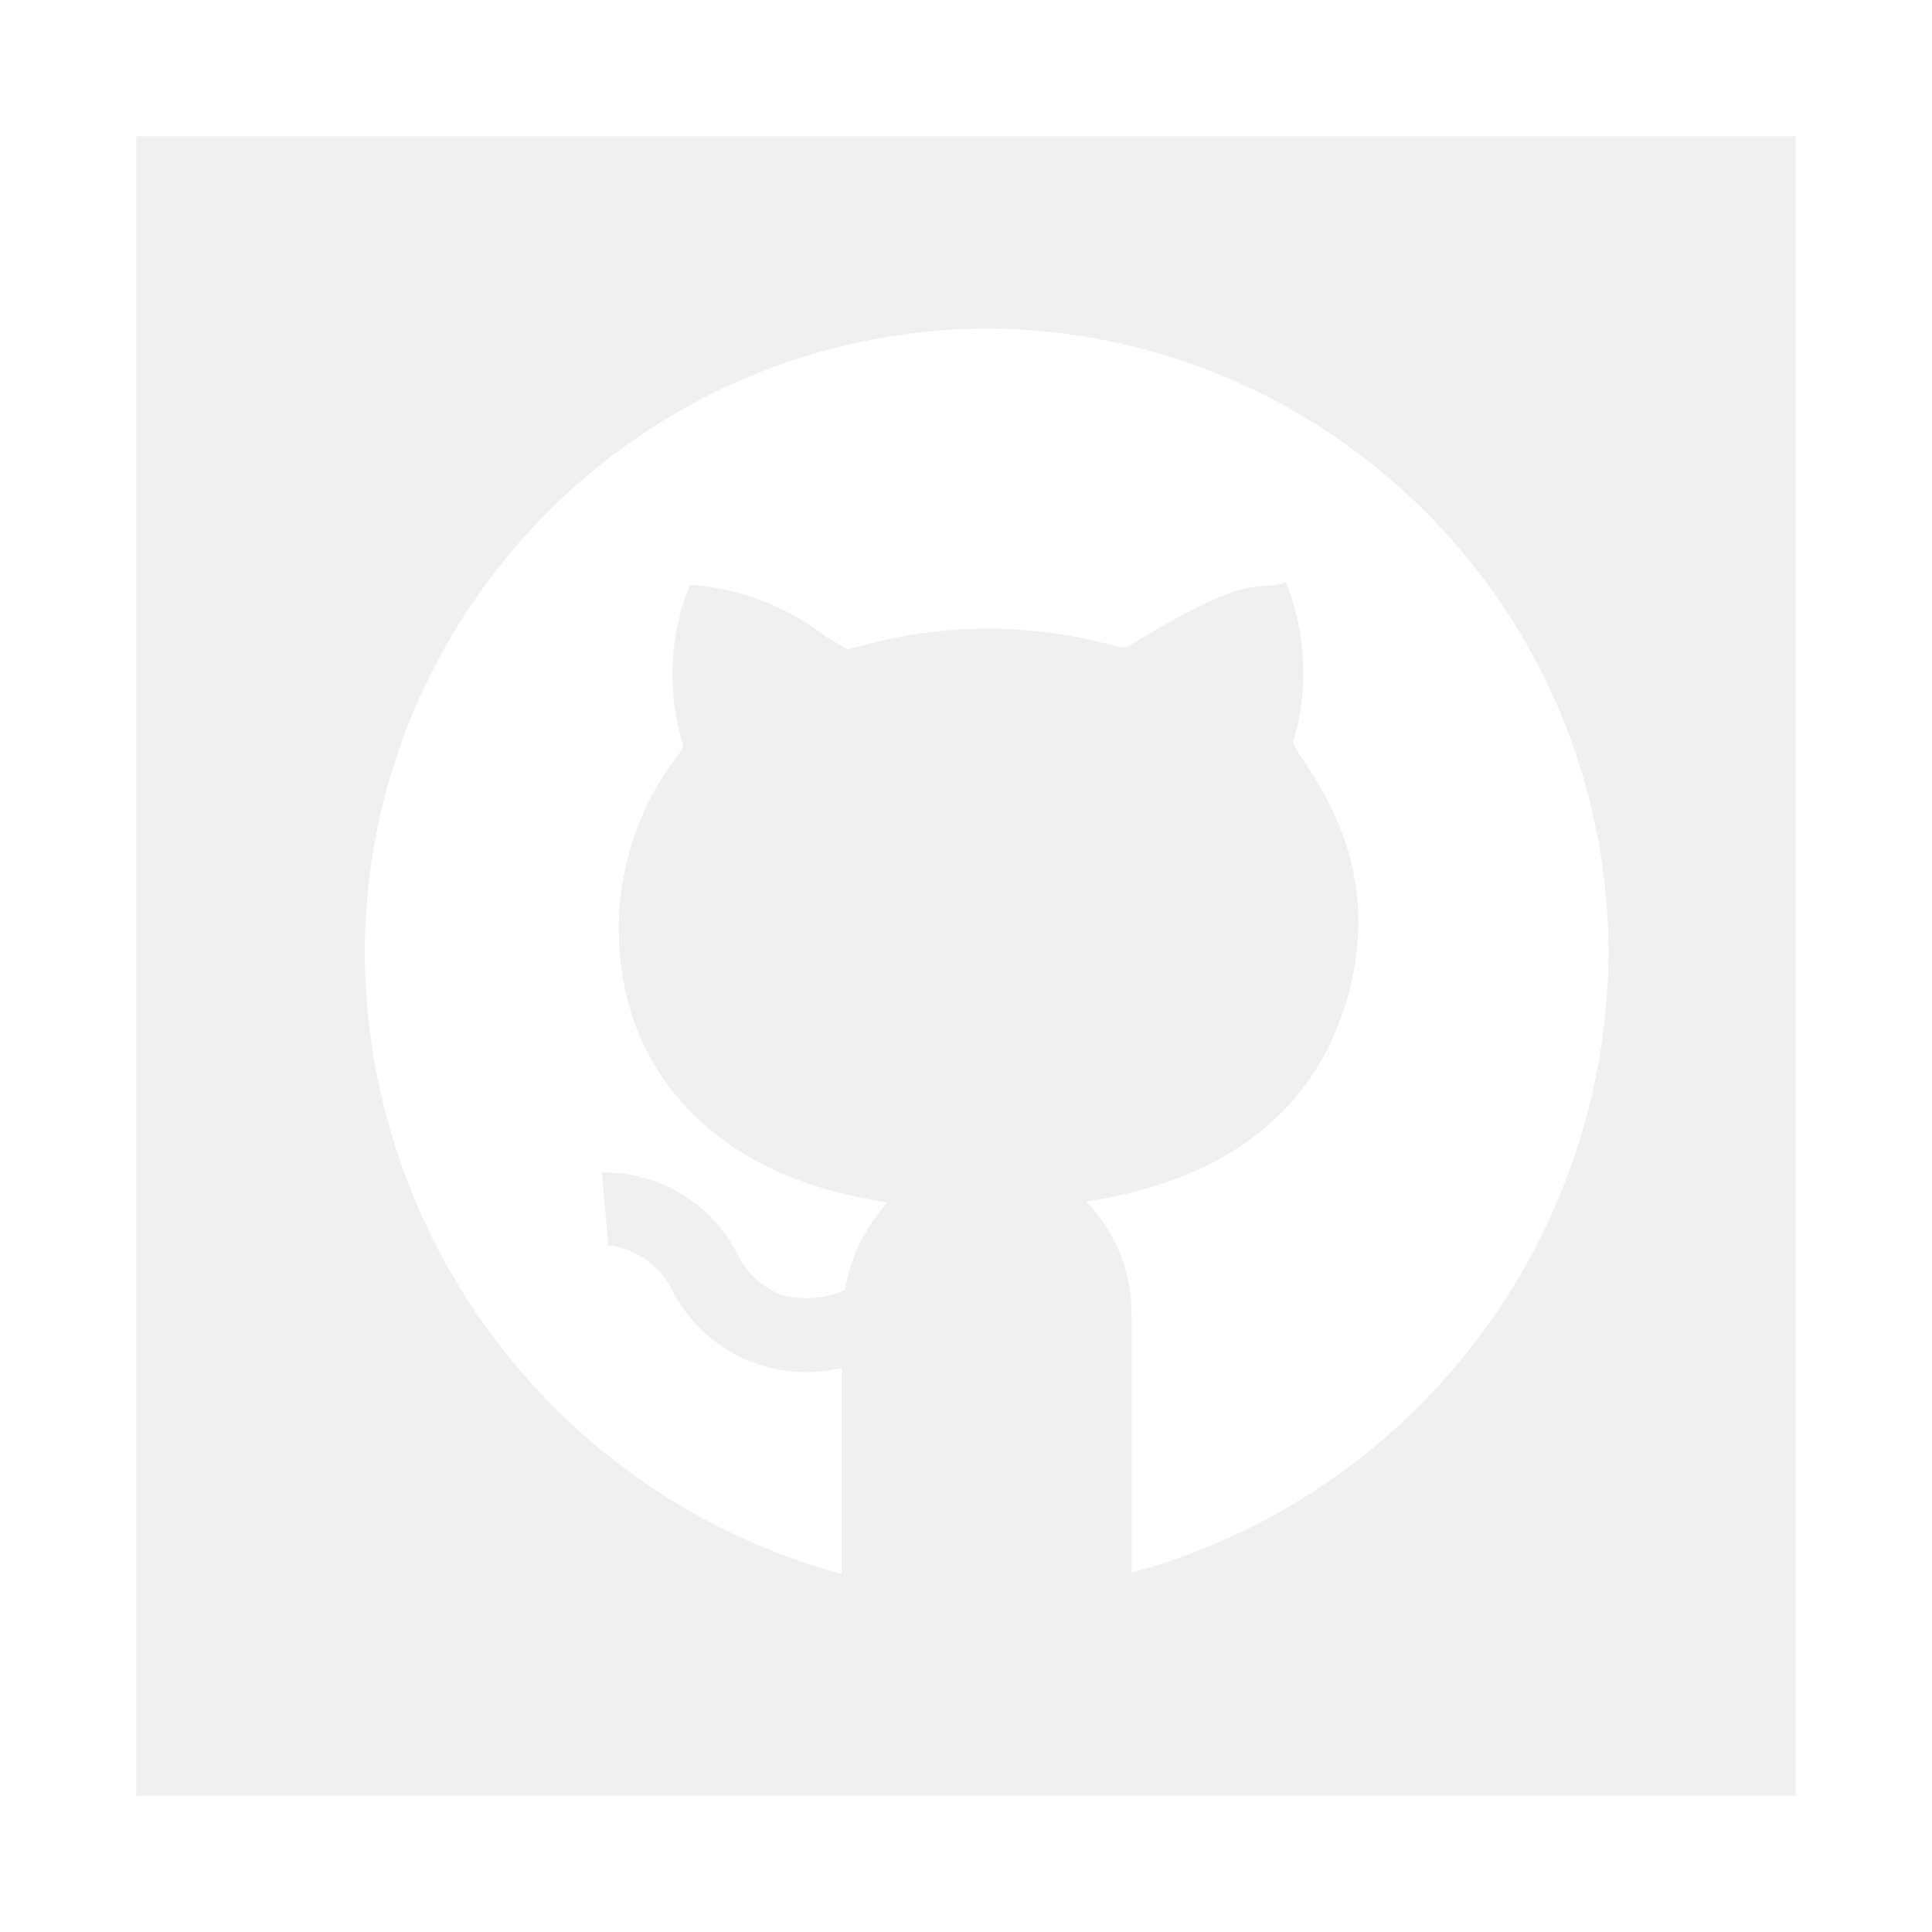
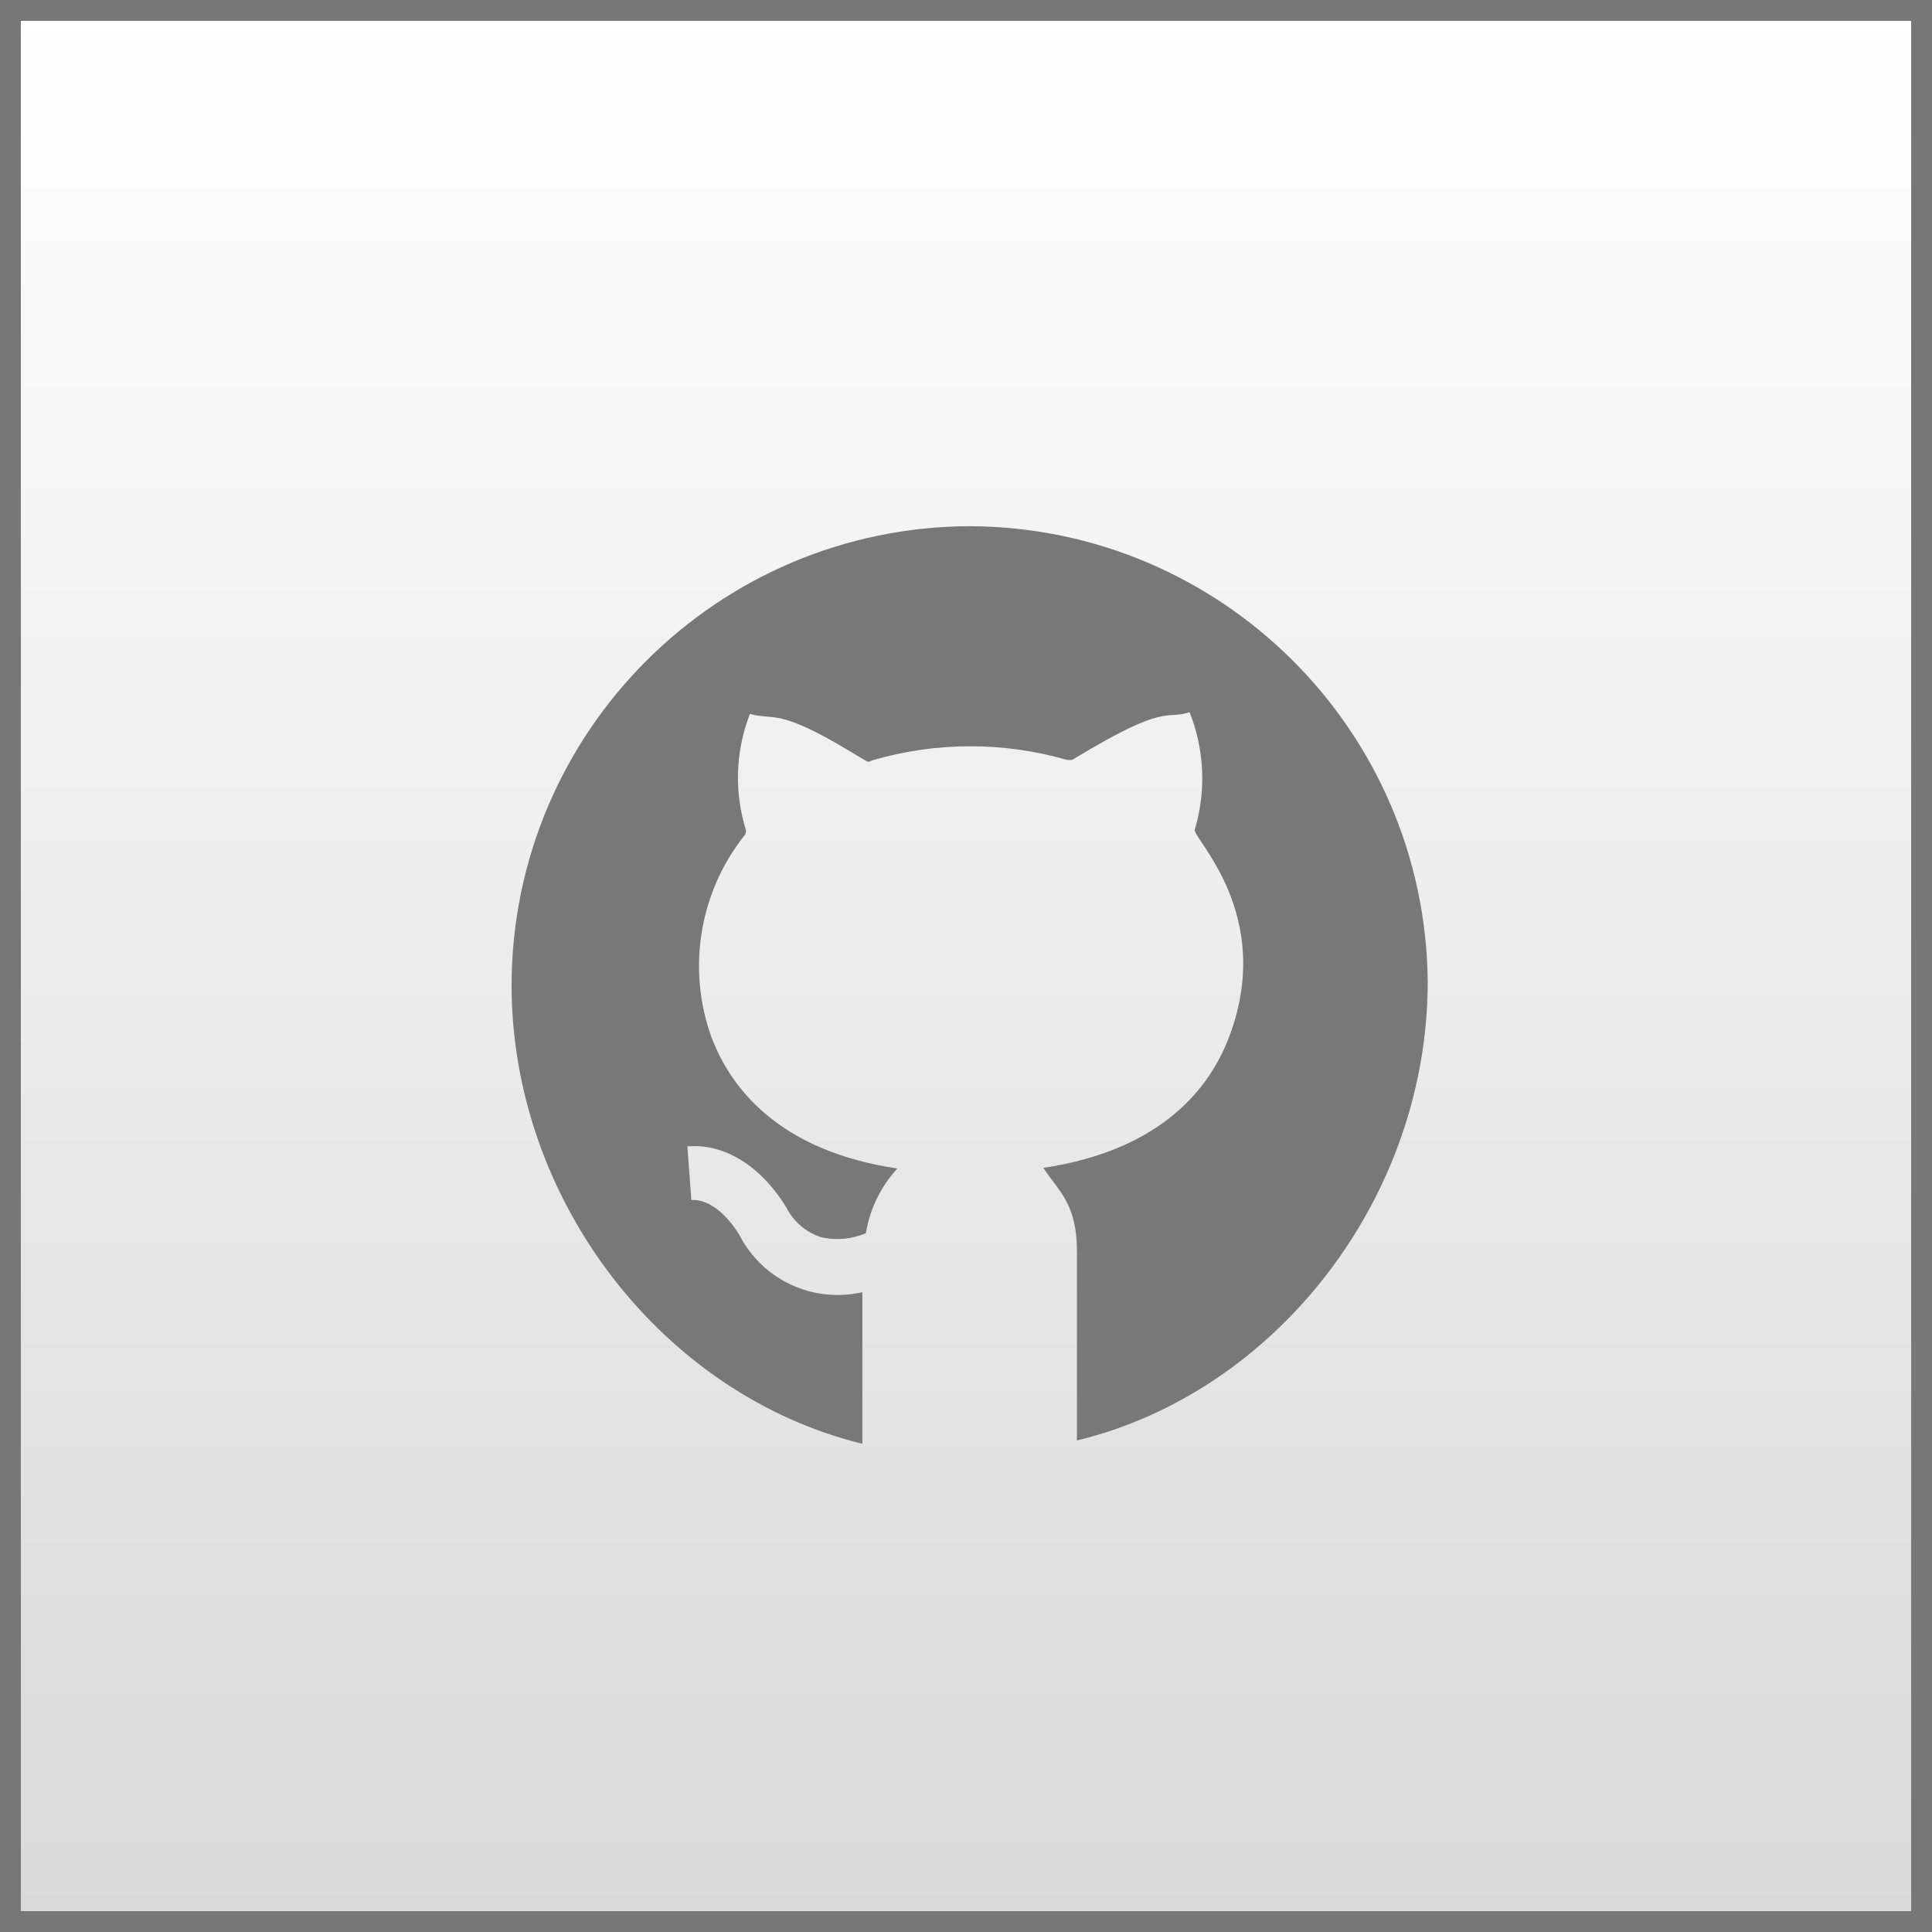
- <svg xmlns="http://www.w3.org/2000/svg" id="Calque_1" data-name="Calque 1" viewBox="0 0 42.53 42.53">
+ <svg xmlns="http://www.w3.org/2000/svg" id="Calque_1" data-name="Calque 1" viewBox="0 0 92.64 92.64">
  <defs>
-     <style>.cls-1{fill:#fff;}.cls-2{fill:none;stroke:#fff;stroke-miterlimit:10;stroke-width:3px;}</style>
+     <style>.cls-1{stroke:#777;stroke-miterlimit:10;fill:url(#Dégradé_sans_nom_8);}.cls-2{fill:#787878;}</style>
+     <linearGradient id="Dégradé_sans_nom_8" x1="46.32" y1="0.5" x2="46.32" y2="92.14" gradientUnits="userSpaceOnUse">
+       <stop offset="0" stop-color="#fff" />
+       <stop offset="1" stop-color="#d9d9d9" />
+     </linearGradient>
  </defs>
-   <path class="cls-1" d="M532.39,371.68a13.77,13.77,0,0,0-13.71,13.71,14.23,14.23,0,0,0,10.5,13.71v-4.54a3.3,3.3,0,0,1-3.7-1.65,1.84,1.84,0,0,0-1.44-1.05l-0.14-1.6a3.3,3.3,0,0,1,3,1.83,1.78,1.78,0,0,0,1,.88,2.16,2.16,0,0,0,1.35-.12,3.77,3.77,0,0,1,.94-1.93h0c-3.57-.53-5-2.43-5.56-3.92a6.29,6.29,0,0,1,1-6,0.22,0.22,0,0,0,.05-0.17,5.26,5.26,0,0,1,.16-3.51,5.55,5.55,0,0,1,3,1.15l0.39,0.23c0.16,0.1.11,0,.27,0a10.44,10.44,0,0,1,5.8,0h0.12l0.11-.05c2.78-1.69,2.68-1.14,3.43-1.38a5.35,5.35,0,0,1,.16,3.51c-0.08.25,2.41,2.53,1,6.2-0.56,1.5-2,3.39-5.56,3.92h0a3.53,3.53,0,0,1,1,2.51v5.66a14.23,14.23,0,0,0,10.5-13.71A13.77,13.77,0,0,0,532.39,371.68Z" transform="translate(-510.65 -364.45)" />
-   <rect class="cls-2" x="1.5" y="1.5" width="39.53" height="39.53" />
+   <rect class="cls-1" x="0.5" y="0.5" width="91.64" height="91.64" />
+   <path class="cls-2" d="M72.57,505a22.05,22.05,0,0,0-22,22c0,10.3,7.22,19.65,16.82,22v-7.27A5.29,5.29,0,0,1,61.5,539c-0.5-.84-1.38-1.75-2.31-1.69L59,534.74c2-.17,3.72,1.22,4.75,2.94a2.85,2.85,0,0,0,1.65,1.41,3.46,3.46,0,0,0,2.16-.19,6,6,0,0,1,1.51-3.1h0c-5.72-.85-8-3.89-8.91-6.28a10.08,10.08,0,0,1,1.56-9.67,0.34,0.34,0,0,0,.09-0.27A8.43,8.43,0,0,1,62,514c1.12,0.33,1.3-.33,4.87,1.84l0.62,0.37c0.26,0.15.18,0.07,0.44,0a16.73,16.73,0,0,1,9.28,0l0.2,0s0.05,0,.17-0.08c4.46-2.7,4.3-1.82,5.5-2.21a8.57,8.57,0,0,1,.25,5.63c-0.13.4,3.87,4.06,1.65,9.93-0.9,2.4-3.18,5.43-8.91,6.29h0c0.73,1.12,1.61,1.71,1.61,4v9.07c9.59-2.32,16.82-11.67,16.82-22A22.05,22.05,0,0,0,72.57,505Z" transform="translate(-26.04 -479.77)" />
</svg>
